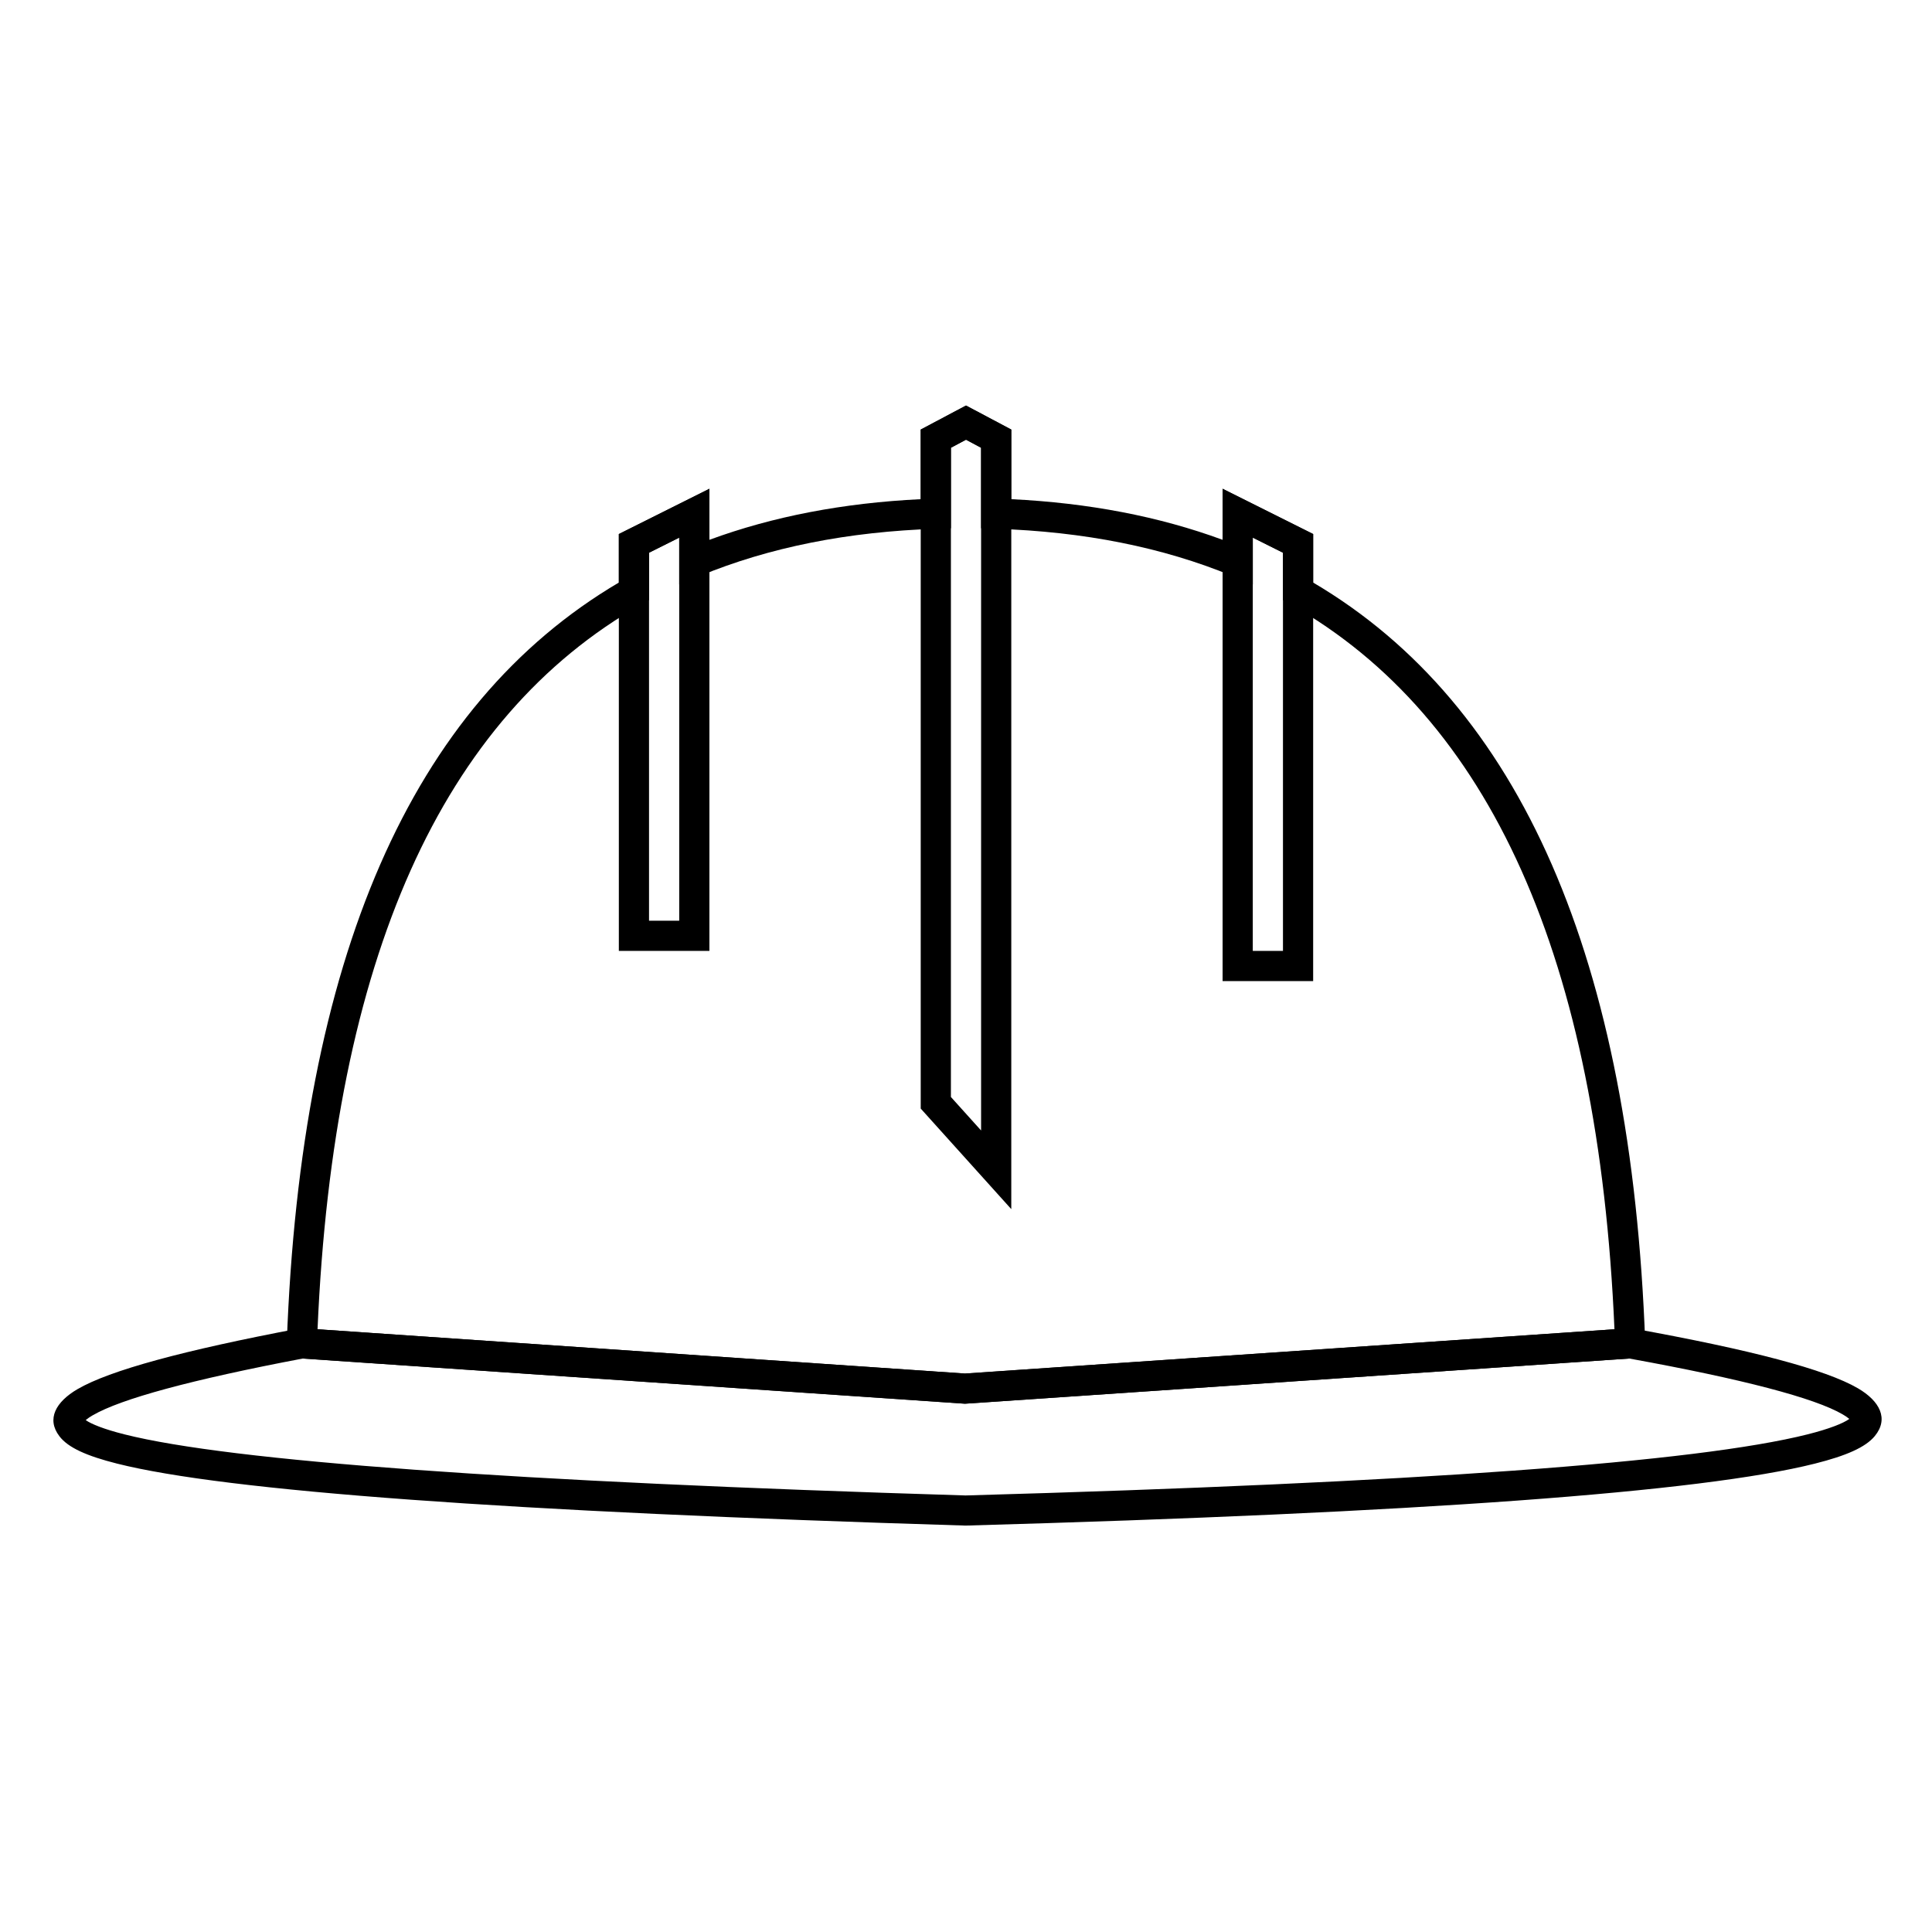
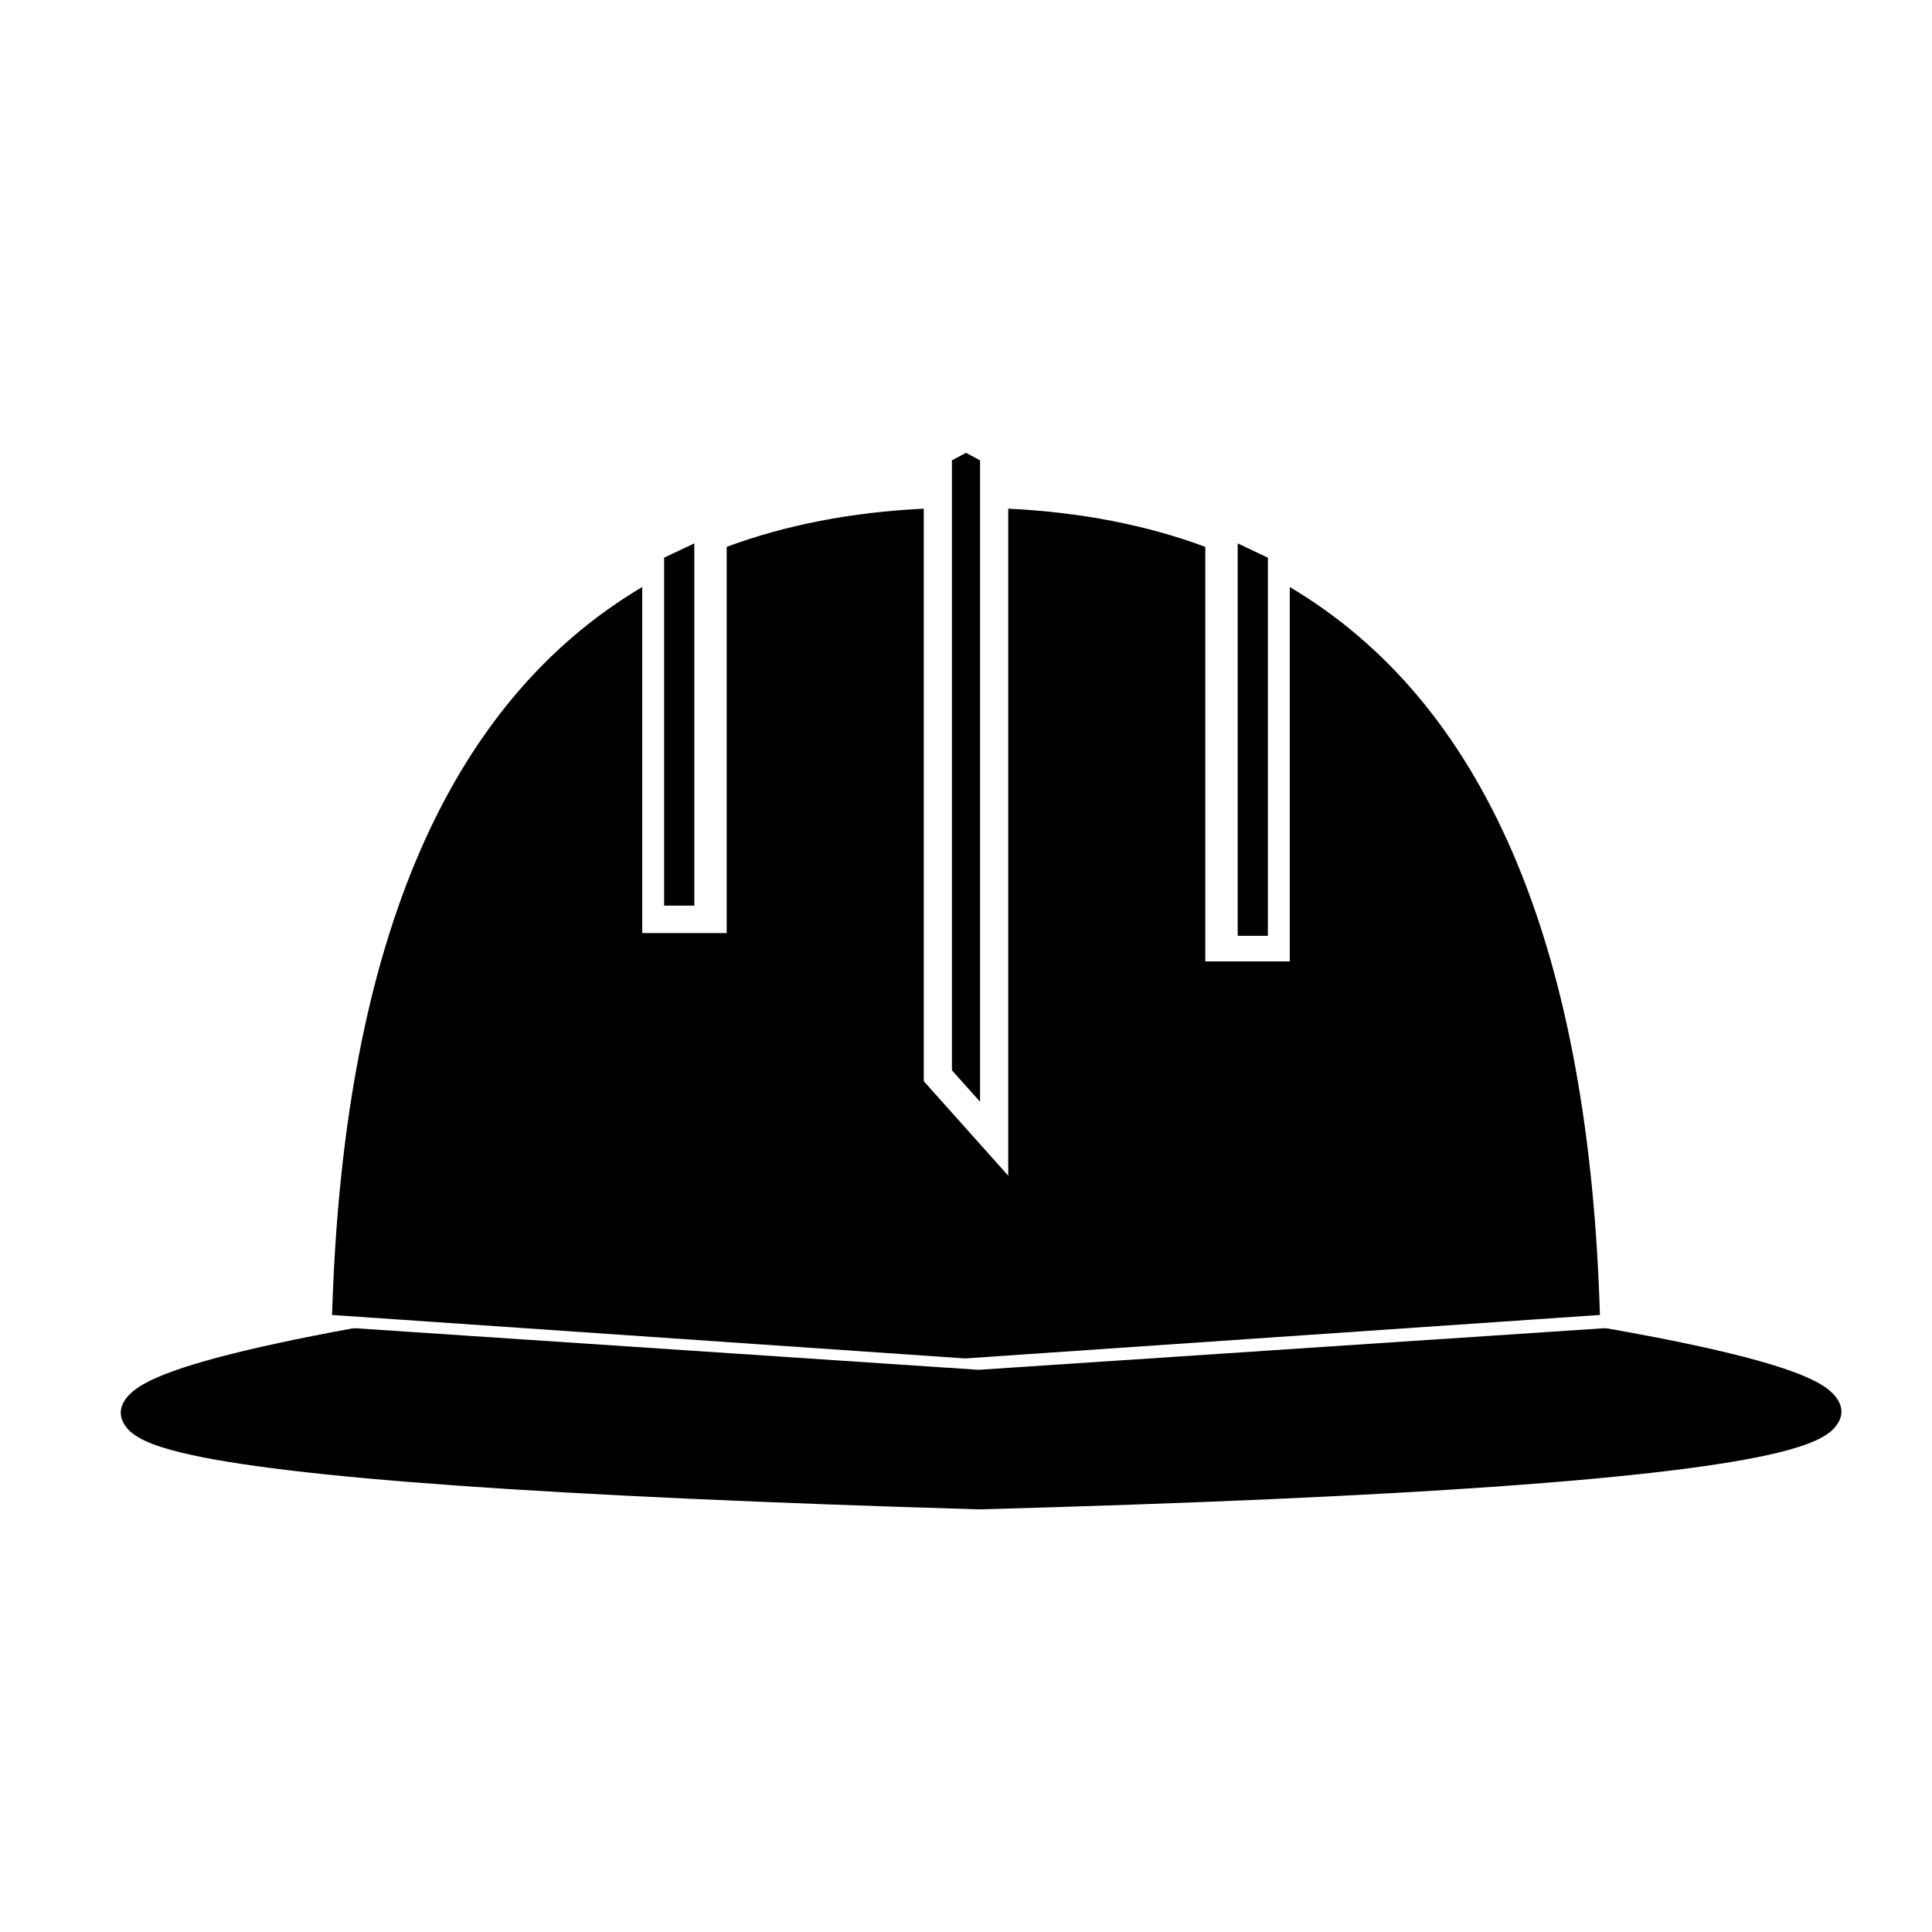
<svg xmlns="http://www.w3.org/2000/svg" viewBox="0 0 64 64">
-   <g transform="translate(2 14)">
-     <path d="M39.5 5.36l-.69-.284c-2.292-.945-4.9-1.466-7.826-1.56L30.5 3.5V.832L30 .566l-.5.266V3.5l-.484.016c-2.926.094-5.534.615-7.825 1.56l-.691.285V3.809l-1 .5v1.569l-.253.144C12.638 9.77 9.05 17.754 8.519 30.034l21.447 1.467 21.515-1.467c-.53-12.28-4.12-20.263-10.728-24.012l-.253-.144V4.309l-1-.5v1.552zm-1-3.169l3 1.5v1.607c6.884 4.057 10.537 12.472 11 25.184l.017.484-.483.033-22.068 1.5-22.483-1.533.017-.484c.463-12.712 4.116-21.127 11-25.184V3.691l3-1.5v1.691c2.103-.774 4.437-1.222 7-1.346V.23L30-.566l1.5.796v2.306c2.563.124 4.897.572 7 1.346V2.191z" />
-     <path d="M7.907 30.009L8.034 30l21.932 1.5 22-1.5.123.007c3.923.709 6.387 1.358 7.457 1.982.727.424 1.028 1.01.561 1.58-.307.375-.952.655-1.985.915-3.775.95-13.125 1.631-28.137 2.053-15.137-.46-24.485-1.141-28.107-2.053-1-.252-1.622-.527-1.91-.907-.435-.57-.122-1.138.6-1.56 1.068-.622 3.494-1.281 7.339-2.01zm-6.834 2.873a1.64 1.64 0 0 0-.234.16c.184.133.62.306 1.283.473 3.523.887 12.841 1.565 27.864 2.024 14.9-.42 24.217-1.099 27.892-2.024.716-.18 1.187-.367 1.383-.512a1.608 1.608 0 0 0-.22-.15c-.925-.54-3.302-1.167-7.069-1.85L29.966 32.5 8.03 31.003c-3.691.701-6.03 1.338-6.957 1.88zM28.5.23L30-.566l1.5.796v25.824l-3-3.331V.23zm1 .602v21.507l1 1.11V.832L30 .566l-.5.266zM19.5 16.5h1V3.809l-1 .5V16.5zm-1-12.809l3-1.5V17.5h-3V3.691zm22 13.809V4.309l-1-.5V17.5h1zm-2 1V2.191l3 1.5V18.5h-3z" />
+   <g transform="translate(4 15)">
+     <path d="M35.927 3.115v13.733h2.798V4.446c6.42 3.81 9.827 11.717 10.259 23.66l.016.454-.45.03L27.967 30 7 28.56l.016-.455c.432-11.942 3.839-19.848 10.259-23.66V15.91h2.798V3.115c1.96-.727 4.137-1.148 6.528-1.265v18.966l2.798 3.13V1.85c2.39.117 4.567.538 6.528 1.265zM27.534.25L28 0l.466.25v21.248l-.932-1.043V.25z" />
+     <path d="M7.66 29.007L7.778 29l20.642 1.377L49.127 29l.116.006c3.692.65 6.012 1.247 7.018 1.82.685.389.968.927.528 1.45-.288.344-.896.6-1.868.84-3.553.871-12.353 1.496-26.482 1.884-14.246-.423-23.045-1.048-26.454-1.885-.942-.231-1.526-.484-1.798-.832-.409-.524-.114-1.044.566-1.431 1.004-.572 3.288-1.177 6.906-1.845zM18 15h1V3l-1 .473zm20 1V3.475L37 3v13z" />
  </g>
</svg>
